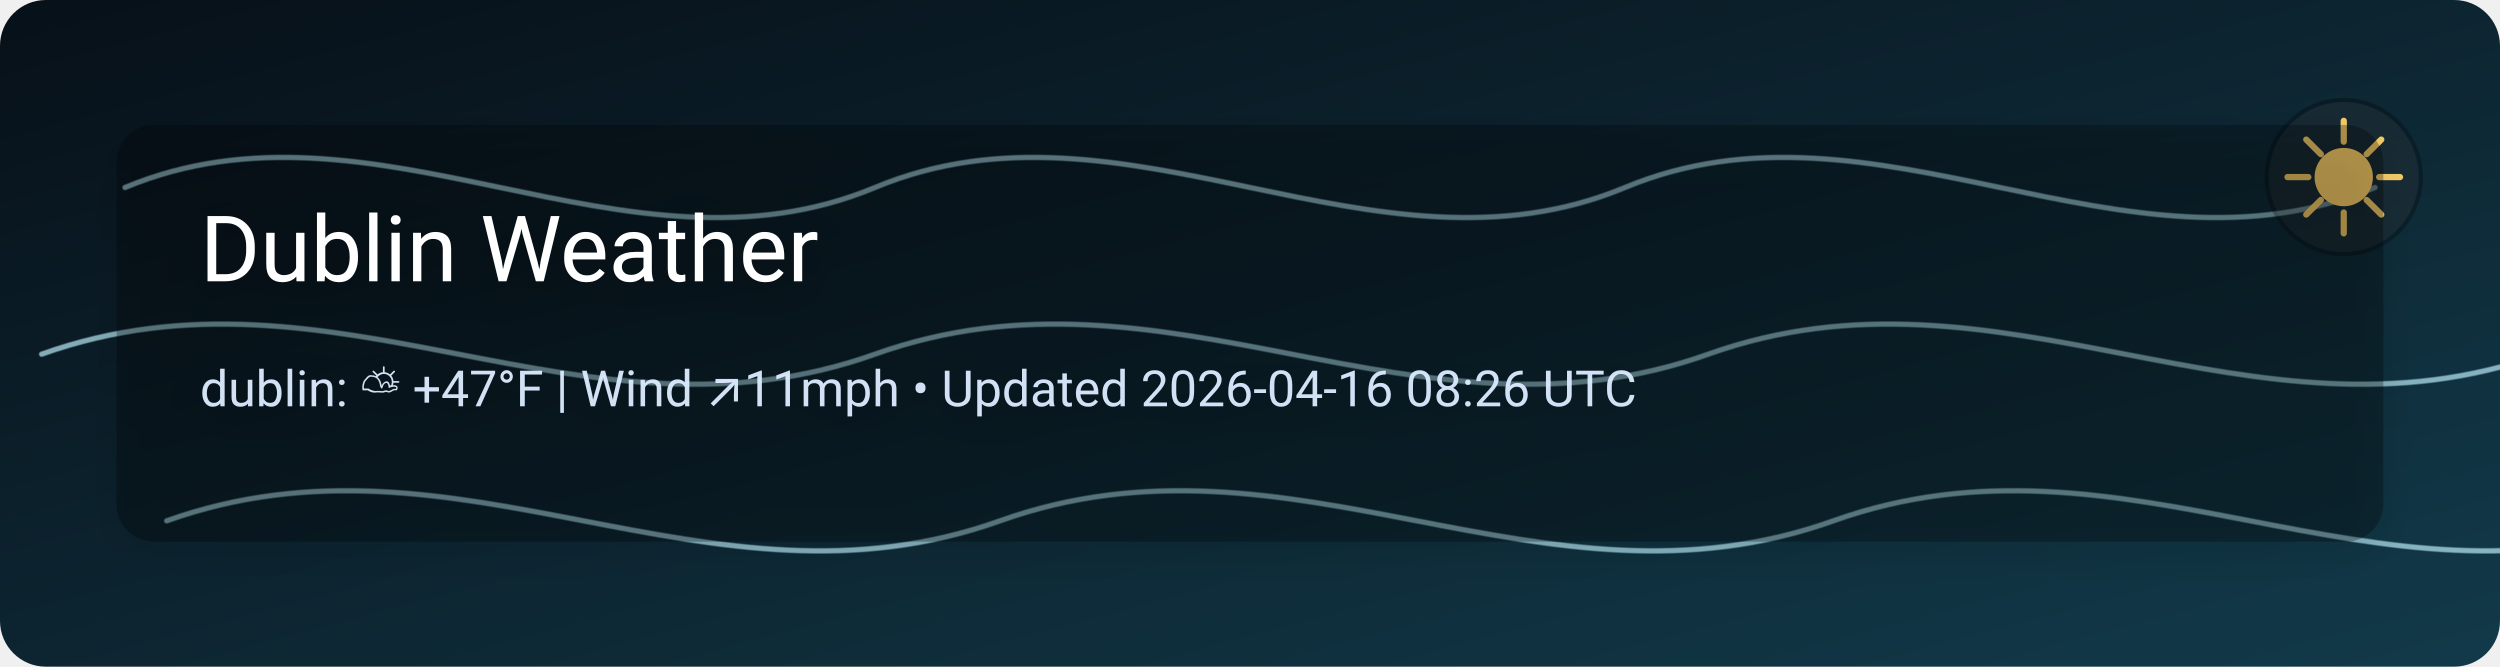
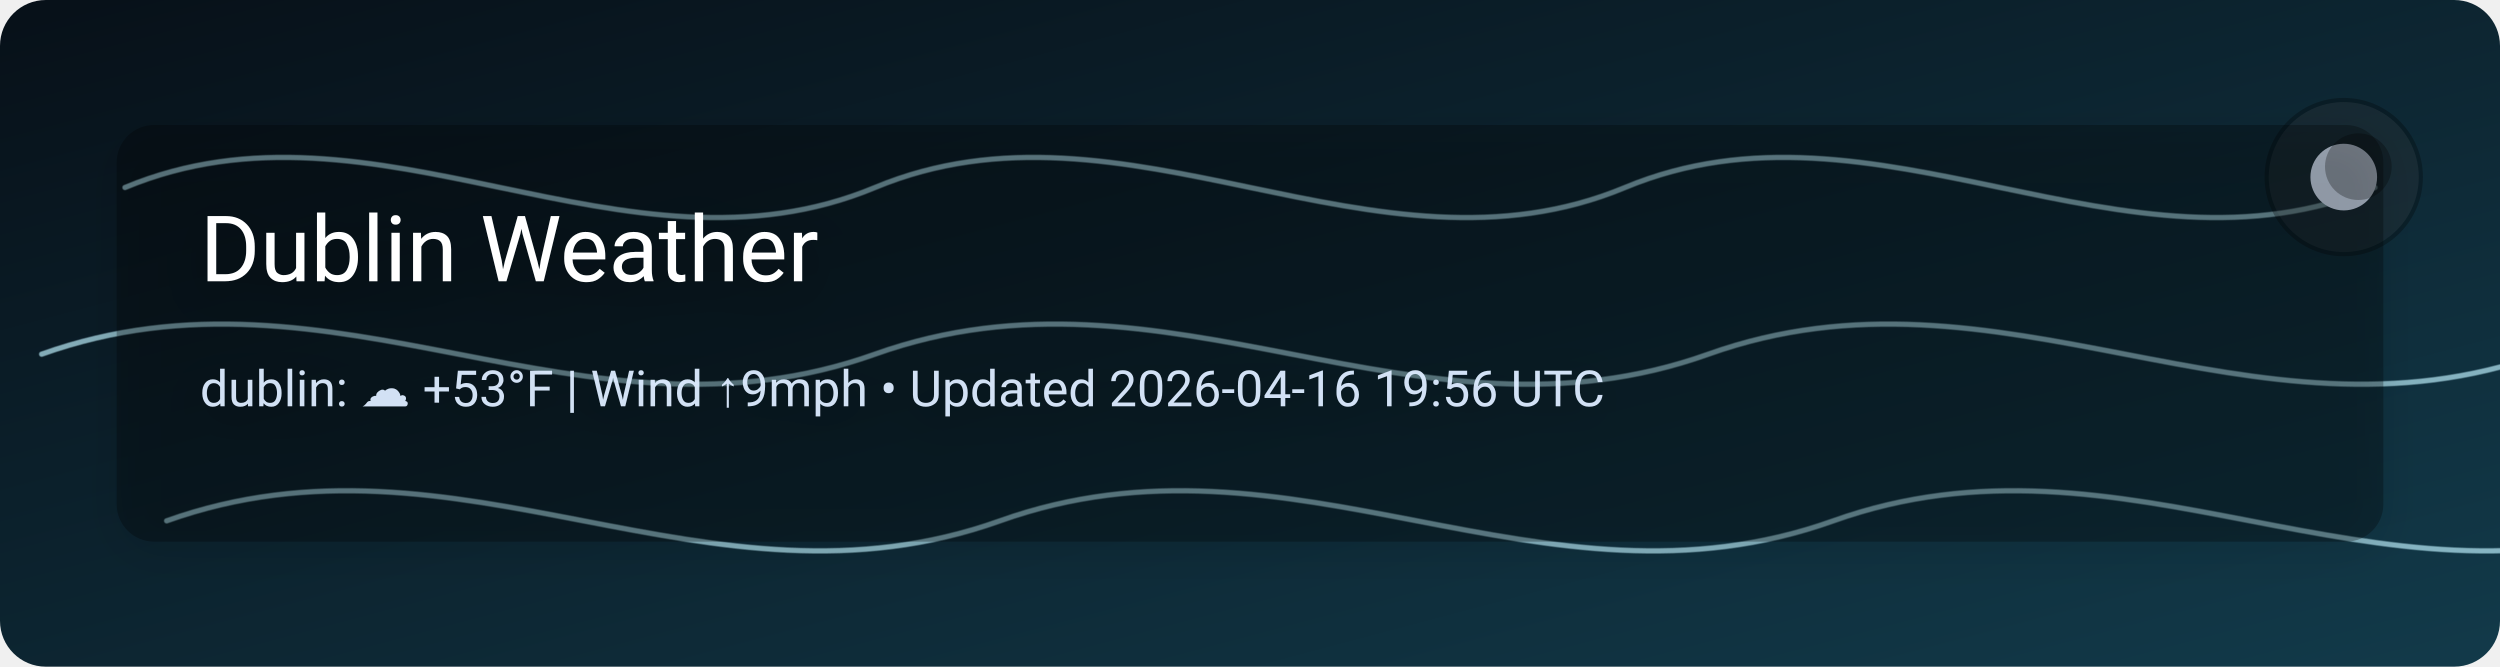
<svg xmlns="http://www.w3.org/2000/svg" width="1200" height="320" viewBox="0 0 1200 320">
  <defs>
    <linearGradient id="g" x1="0" y1="0" x2="1" y2="1">
      <stop offset="0" stop-color="#071018" />
      <stop offset="1" stop-color="#123a4a" />
    </linearGradient>
    <filter id="shadow" x="-20%" y="-20%" width="140%" height="140%">
      <feDropShadow dx="0" dy="6" stdDeviation="10" flood-color="#000" flood-opacity="0.35" />
    </filter>
  </defs>
  <style>
    .title { font: 44px system-ui, -apple-system, Segoe UI, Roboto, Arial; fill: #fff; }
    .sub   { font: 24px system-ui, -apple-system, Segoe UI, Roboto, Arial; fill: #dbeafe; opacity: .95; }
    .card  { fill: rgba(0,0,0,0.28); }

    @keyframes scrollDown { from { transform: translateY(-320px); } to { transform: translateY(0px); } }
    @keyframes scrollRight{ from { transform: translateX(-600px); } to { transform: translateX(0px); } }
    @keyframes scrollLeft { from { transform: translateX(0px); } to { transform: translateX(-600px); } }
    @keyframes driftDiag  { from { transform: translate(-180px,-140px); } to { transform: translate(180px,140px); } }
    @keyframes flash { 0%,90%,100% { opacity: 0; } 91%,93% { opacity: .65; } 94% { opacity: .1; } 95% { opacity: .45; } }

    .layerSlow  { opacity: .22; }
    .layerMed   { opacity: .30; }
    .layerFast  { opacity: .40; }

    .rainSlow { animation: scrollDown 2.6s linear infinite; }
    .rainMed  { animation: scrollDown 1.7s linear infinite; }
    .rainFast { animation: scrollDown 1.1s linear infinite; }

    .windSlow { animation: scrollRight 7.2s linear infinite; }
    .windMed  { animation: scrollRight 4.8s linear infinite; }
    .windFast { animation: scrollRight 3.2s linear infinite; }

    .fogSlow  { animation: scrollLeft 18s ease-in-out infinite; }
    .fogMed   { animation: scrollLeft 12s ease-in-out infinite; }
    .fogFast  { animation: scrollLeft 8s  ease-in-out infinite; }

    .snowSlow { animation: driftDiag 10s linear infinite; }
    .snowMed  { animation: driftDiag 7s  linear infinite; }
    .snowFast { animation: driftDiag 5s  linear infinite; }

    .flash { animation: flash 4.8s infinite; }

    /* Badge subtle float */
    @keyframes bob { 0%,100% { transform: translateY(0px); } 50% { transform: translateY(3px); } }
    .badge { animation: bob 2.8s ease-in-out infinite; }
  </style>
  <rect width="1200" height="320" rx="22" fill="url(#g)" />
  <g class="layerSlow windSlow" fill="none" stroke="#bff3ff" stroke-width="3" stroke-linecap="round">
    <path d="M 60 90 C 180 40, 300 140, 420 90 S 660 140, 780 90 S 1020 140, 1140 90" />
    <path d="M 20 170 C 160 120, 280 220, 420 170 S 680 220, 820 170 S 1080 220, 1220 170" />
    <path d="M 80 250 C 220 200, 340 300, 480 250 S 740 300, 880 250 S 1140 300, 1280 250" />
  </g>
  <g class="layerMed windMed" fill="none" stroke="#bff3ff" stroke-width="2.5" stroke-linecap="round">
    <path d="M 60 90 C 180 40, 300 140, 420 90 S 660 140, 780 90 S 1020 140, 1140 90" />
    <path d="M 20 170 C 160 120, 280 220, 420 170 S 680 220, 820 170 S 1080 220, 1220 170" />
    <path d="M 80 250 C 220 200, 340 300, 480 250 S 740 300, 880 250 S 1140 300, 1280 250" />
  </g>
  <g class="layerFast windFast" fill="none" stroke="#bff3ff" stroke-width="2" stroke-linecap="round">
    <path d="M 60 90 C 180 40, 300 140, 420 90 S 660 140, 780 90 S 1020 140, 1140 90" />
    <path d="M 20 170 C 160 120, 280 220, 420 170 S 680 220, 820 170 S 1080 220, 1220 170" />
    <path d="M 80 250 C 220 200, 340 300, 480 250 S 740 300, 880 250 S 1140 300, 1280 250" />
  </g>
  <g class="badge">
    <circle cx="1125" cy="85" r="38" fill="rgba(0,0,0,0.28)" />
    <circle cx="1125" cy="85" r="36" fill="rgba(255,255,255,0.06)" />
  </g>
  <g class="badge">
-     <circle cx="1125" cy="85" r="14" fill="#ffd36a" />
-     <g stroke="#ffd36a" stroke-width="3" stroke-linecap="round" opacity="0.95">
-       <line x1="1125" y1="58" x2="1125" y2="68" />
-       <line x1="1125" y1="102" x2="1125" y2="112" />
-       <line x1="1098" y1="85" x2="1108" y2="85" />
-       <line x1="1142" y1="85" x2="1152" y2="85" />
-       <line x1="1107" y1="67" x2="1114" y2="74" />
-       <line x1="1136" y1="96" x2="1143" y2="103" />
-       <line x1="1136" y1="74" x2="1143" y2="67" />
-       <line x1="1107" y1="103" x2="1114" y2="96" />
-     </g>
+     <circle cx="1125" cy="85" r="16" fill="#dbeafe" />
+     <circle cx="1132" cy="80" r="16" fill="rgba(0,0,0,0.28)" />
  </g>
  <g filter="url(#shadow)">
    <rect x="56" y="60" width="1088" height="200" rx="18" class="card" />
    <text x="96" y="135" class="title">Dublin Weather</text>
-     <text x="96" y="195" class="sub">dublin: ⛅  +47°F | Wind ↗11mph • Updated 2026-04-16 08:26 UTC</text>
+     <text x="96" y="195" class="sub">dublin: ☁️   +53°F | Wind ↑9mph • Updated 2026-04-16 19:56 UTC</text>
  </g>
</svg>
